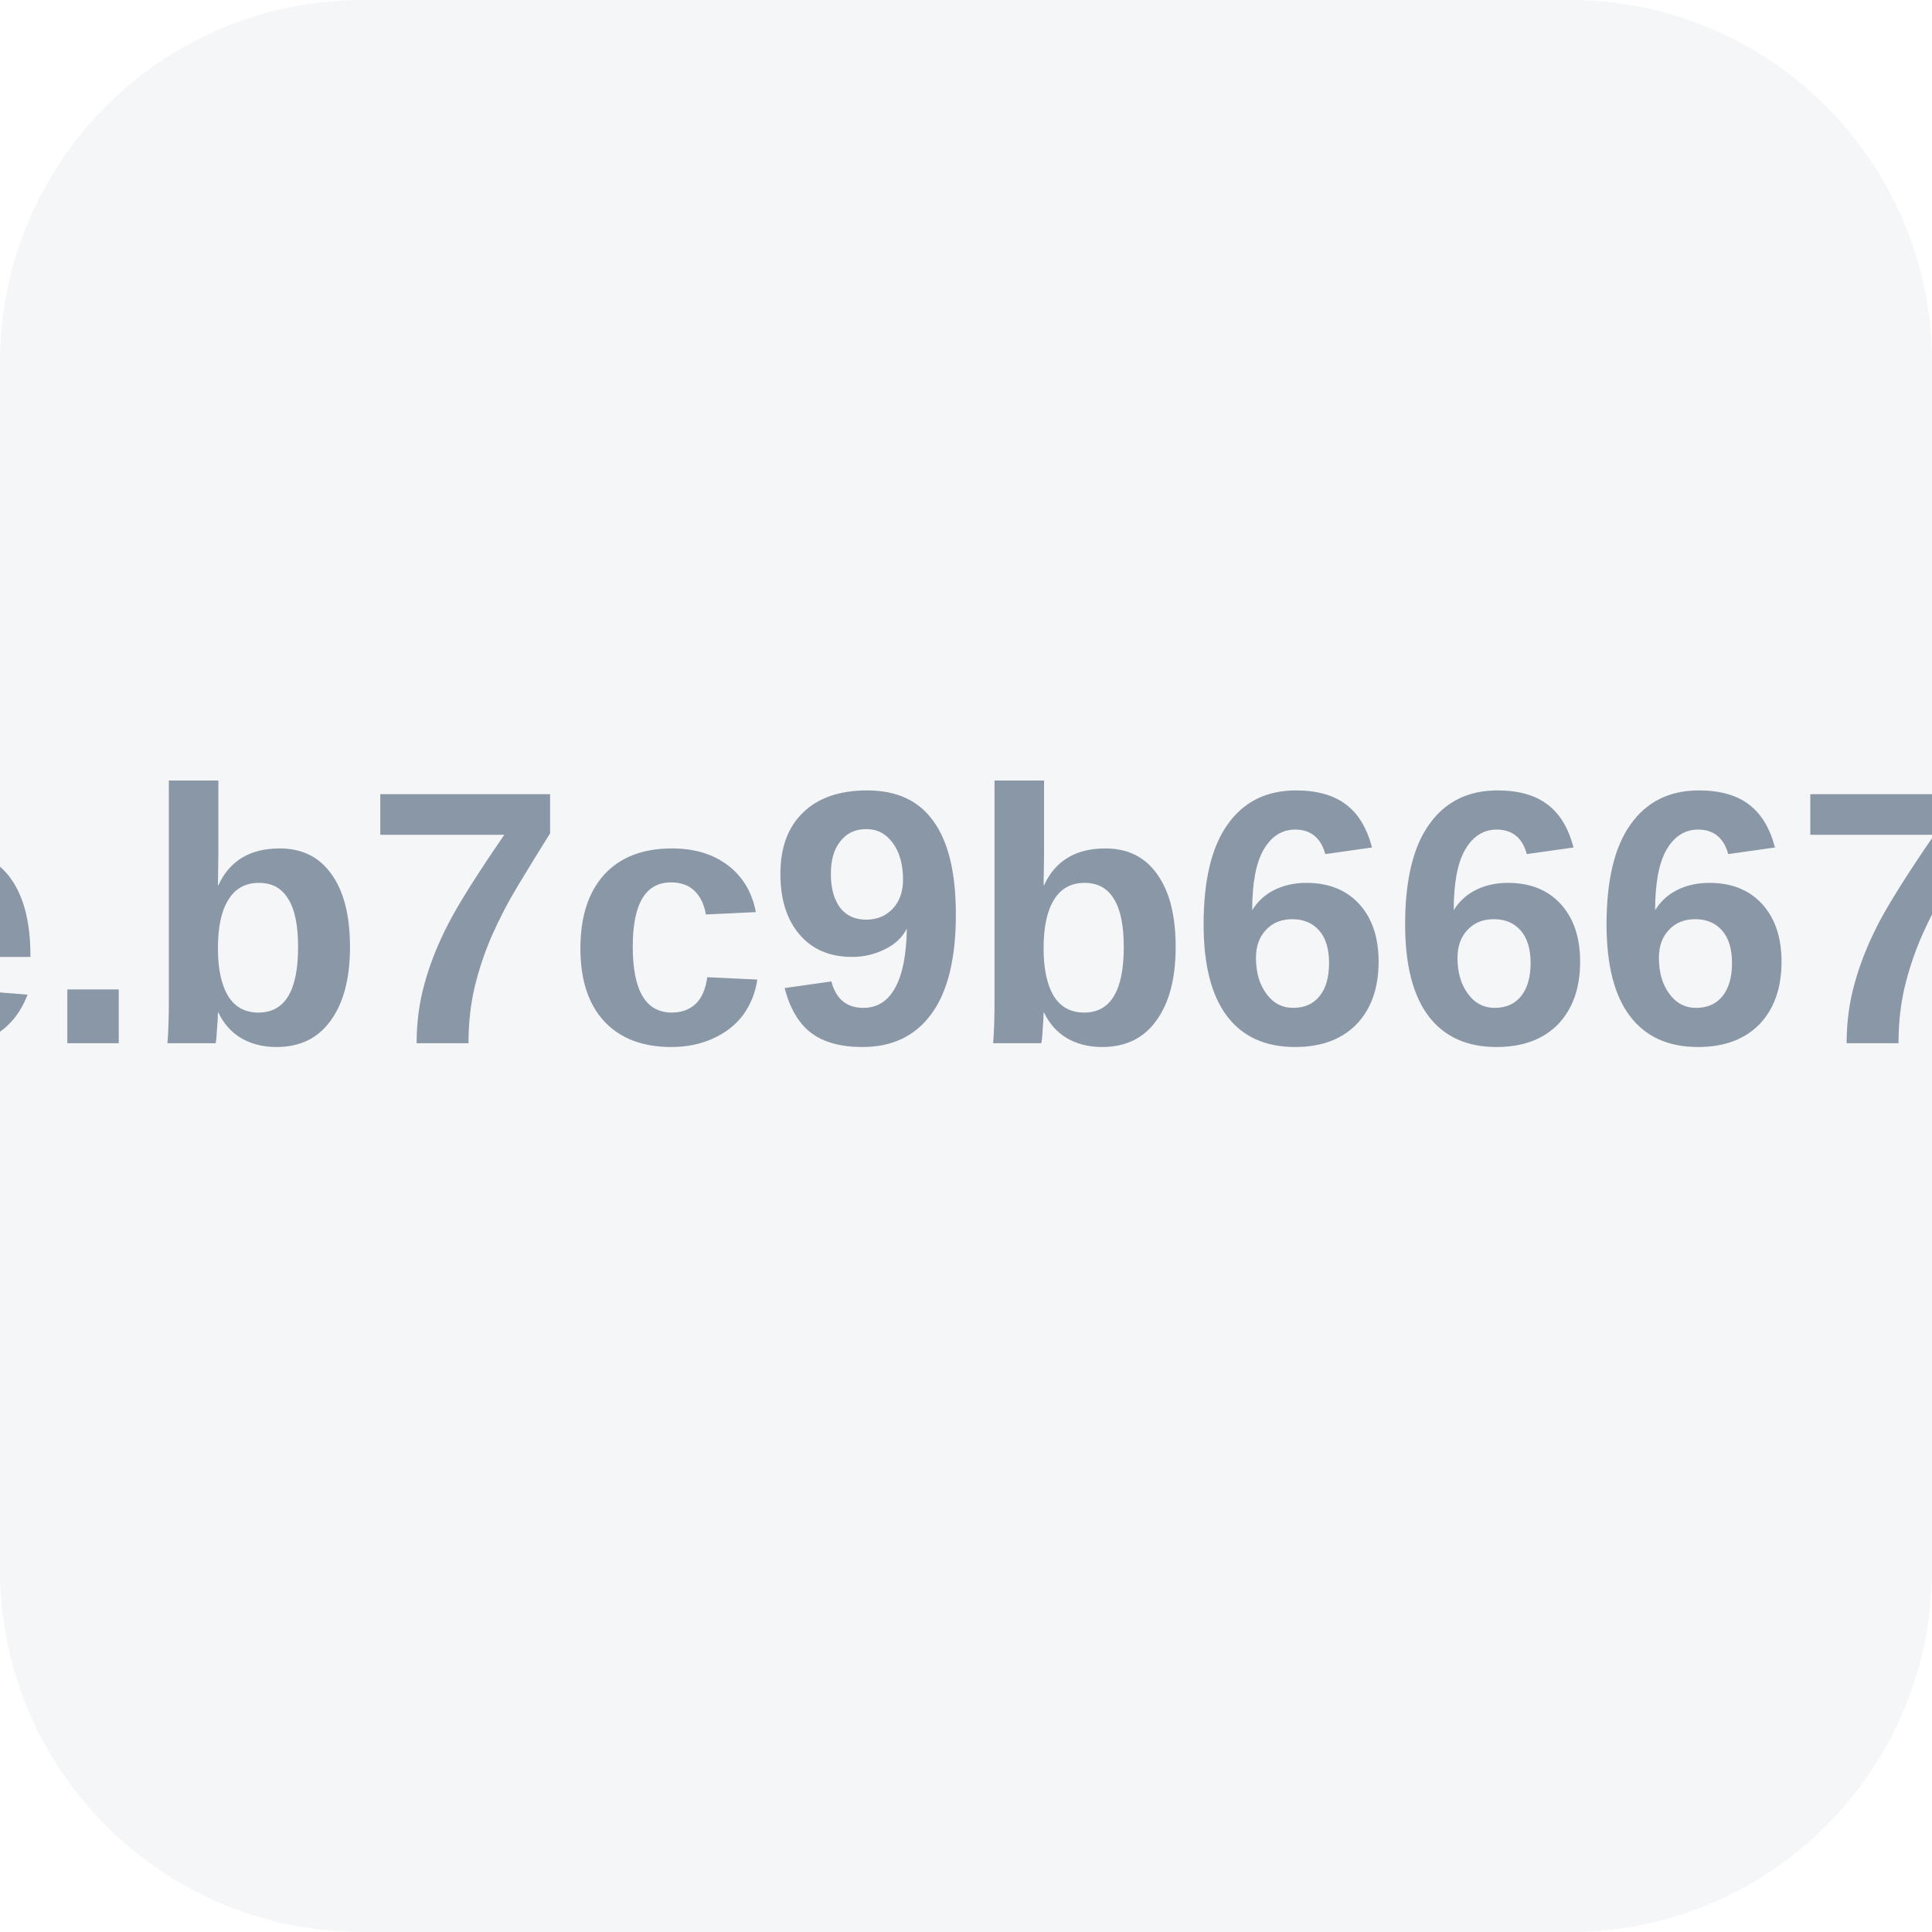
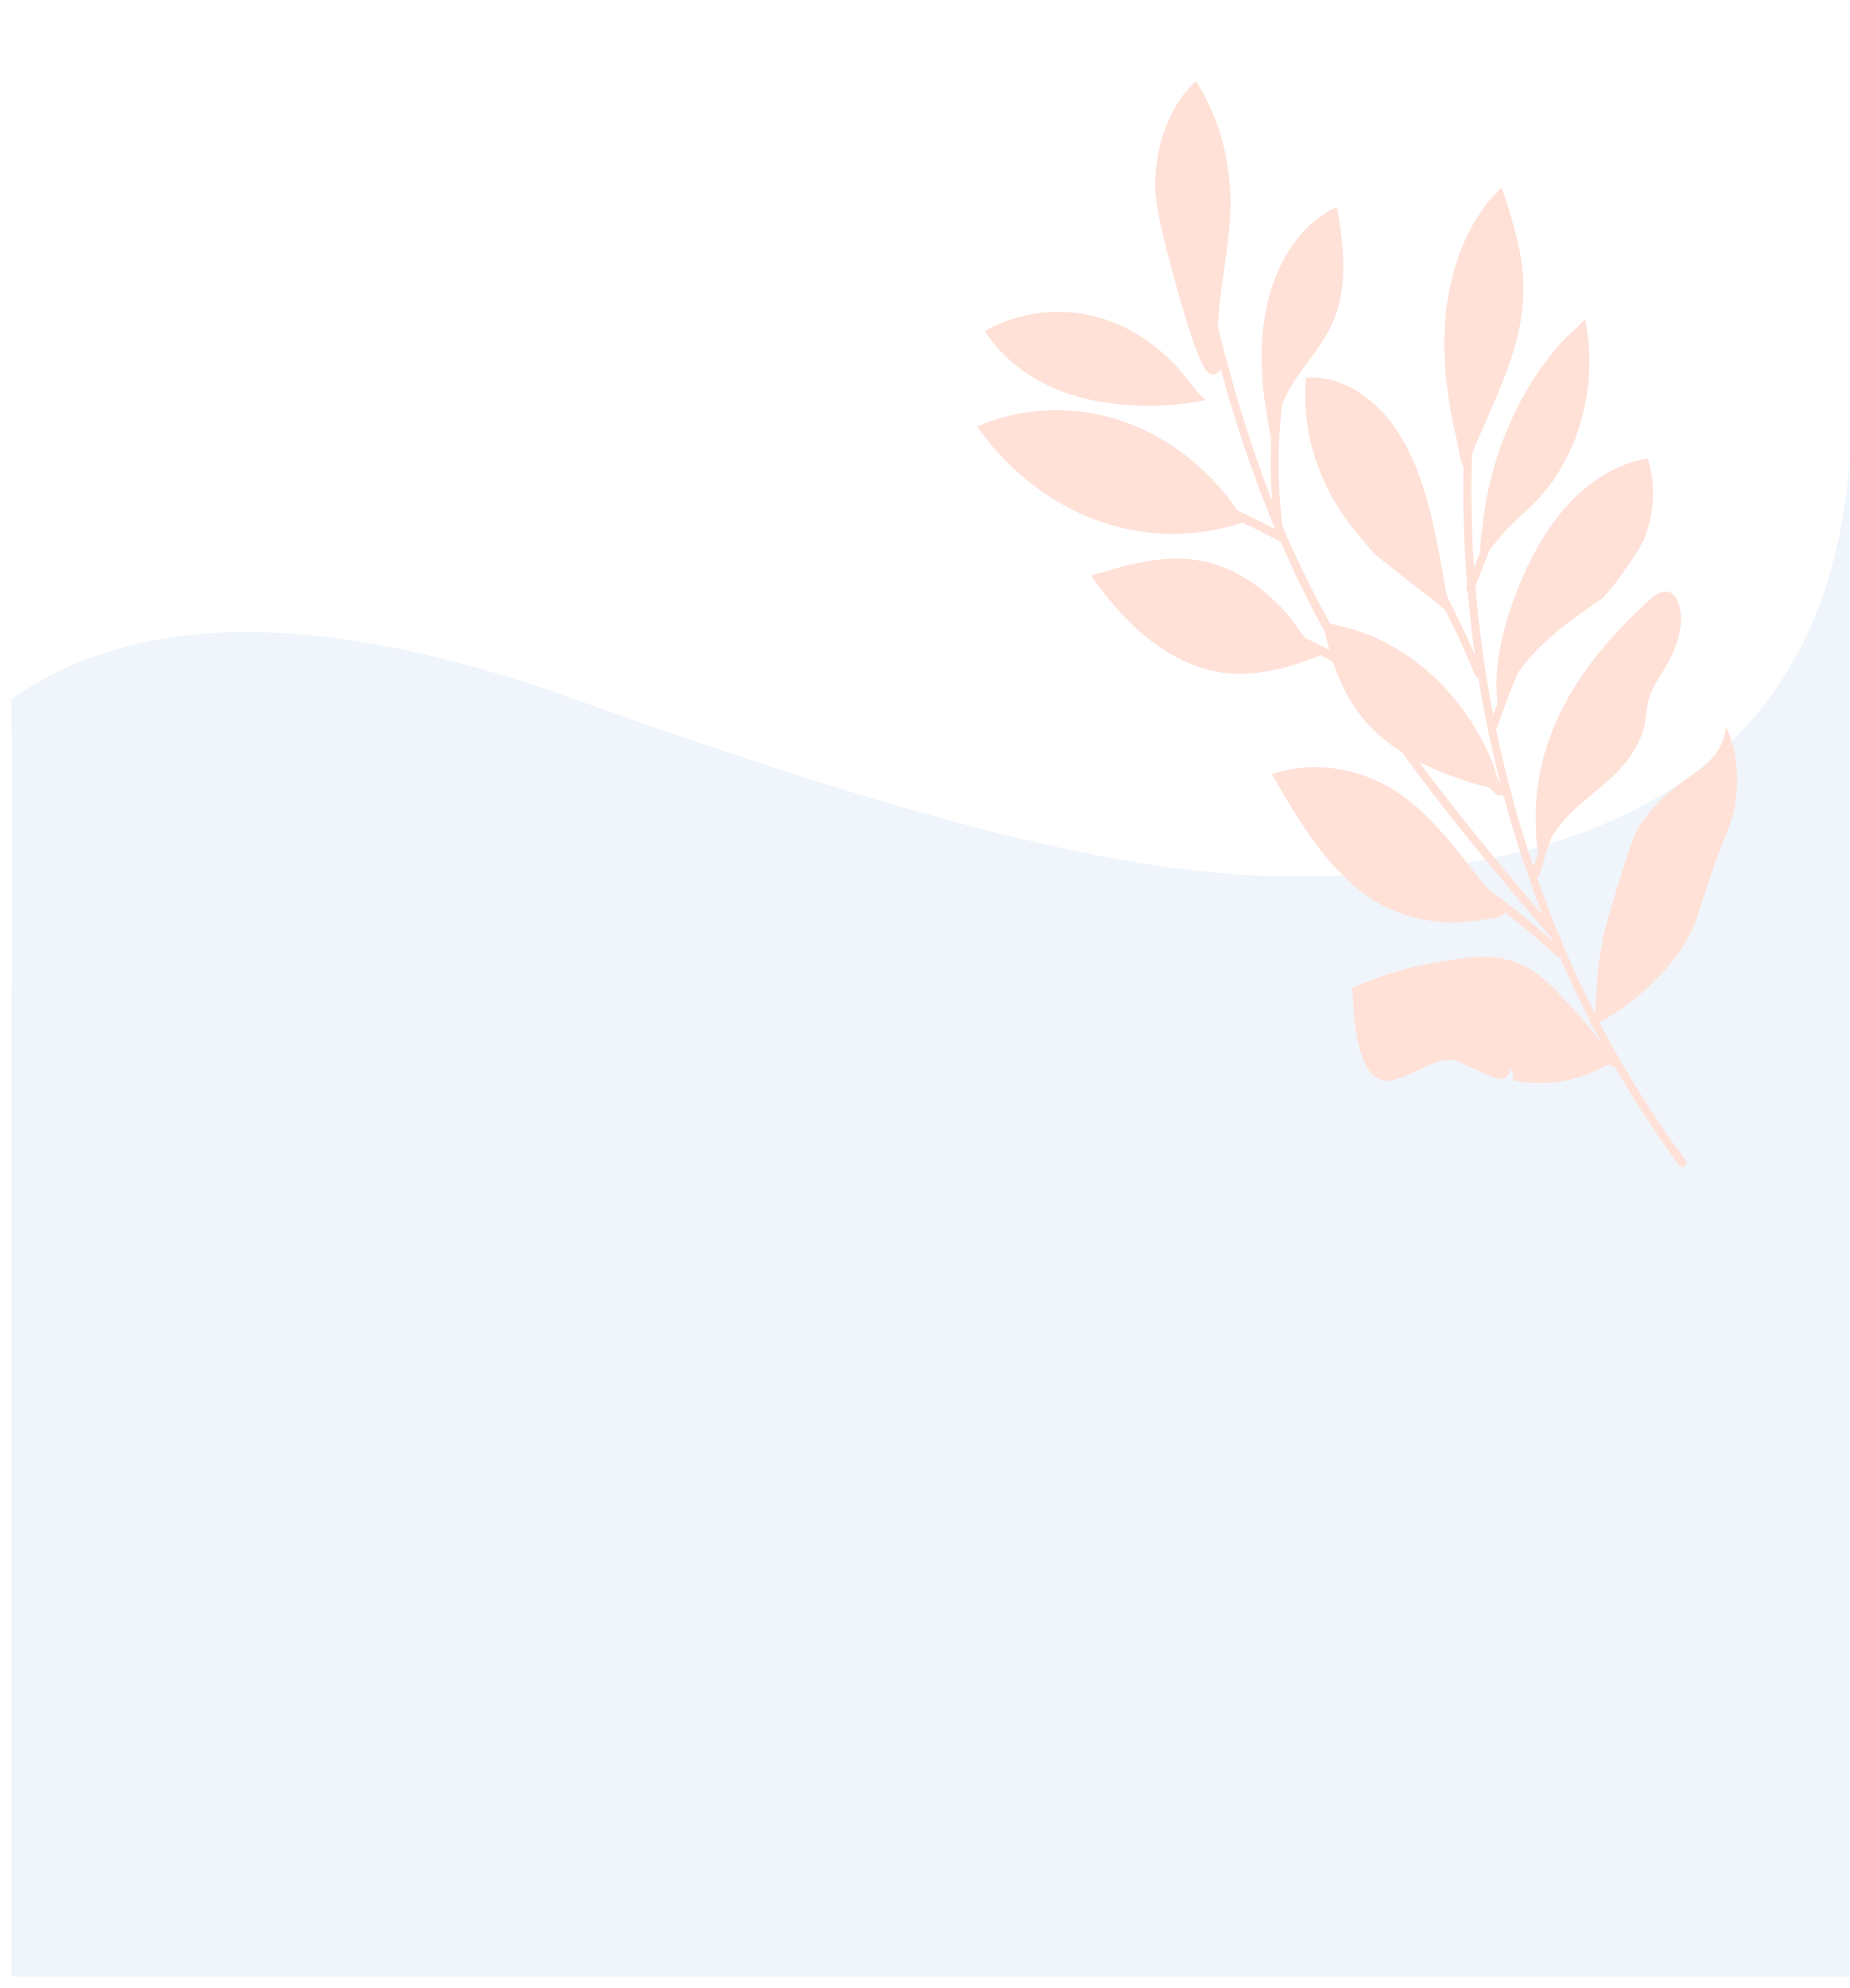
- <svg xmlns="http://www.w3.org/2000/svg" width="64" height="64" viewBox="0 0 64 64">
-   <rect width="100%" height="100%" rx="12" fill="#f4f6f8" />
-   <text x="50%" y="54%" text-anchor="middle" font-family="Arial, sans-serif" font-size="12" fill="#8a97a6" font-weight="700">Wave.b7c9b6667e0b9</text>
+ <svg xmlns="http://www.w3.org/2000/svg" version="1.1" width="161px" height="173px" viewBox="0 0 161.0 173.0">
+   <defs>
+     <clipPath id="i0">
+       <path d="M1024,0 L1024,769 L0,769 L0,0 L1024,0 Z" />
+     </clipPath>
+     <clipPath id="i1">
+       <path d="M160,0 C160.024,18.339 160.039,33.758 160.045,46.257 L160.046,48.206 C160.046,48.527 160.046,48.846 160.046,49.163 L160.047,51.039 C160.047,51.348 160.047,51.655 160.047,51.959 L160.047,62.054 C160.047,62.31 160.047,62.564 160.047,62.816 L160.046,64.305 C160.046,64.549 160.046,64.791 160.046,65.03 L160.045,66.446 C160.039,75.257 160.024,81.149 160,84.121 C159.971,87.677 159.955,91.542 159.953,95.715 L159.953,97.663 C159.955,101.932 159.971,106.508 160,111.393 C148.986,119.165 132.657,119.165 111.013,111.393 C78.548,99.735 61.452,95.962 48.331,95.962 C17.896,95.962 1.785,108.05 0,132.226 L0,0 L160,0 Z" />
+     </clipPath>
+     <clipPath id="i2">
+       <path d="M16.404,0.402 C16.265,10.191 16.675,20.019 18.415,29.575 C18.521,30.153 18.633,30.727 18.749,31.3 C19.464,24.352 21.766,17.676 25.449,11.962 C25.714,11.552 26.282,11.976 26.017,12.387 C21.999,18.619 19.655,25.979 19.254,33.613 C21.219,42.09 24.38,50.02 28.262,57.581 C30.592,62.119 33.12,66.515 35.675,70.889 C34.974,67.342 34.46,63.742 34.143,60.113 C34.078,60.1 34.014,60.063 33.958,59.995 L23.575,47.223 C23.278,46.858 23.799,46.333 24.096,46.697 C27.412,50.776 30.728,54.855 34.044,58.934 C33.62,53.349 33.648,47.705 34.139,42.098 C34.114,42.05 34.014,41.842 34.098,41.619 C34.125,41.547 34.164,41.492 34.199,41.453 C34.479,38.468 34.885,35.493 35.428,32.544 C36.514,26.644 38.126,20.877 40.247,15.325 C40.425,14.861 41.073,15.103 40.894,15.57 C37.902,23.402 35.956,31.674 35.044,40.062 C38.634,34.183 42.532,28.558 46.724,23.211 C47.022,22.83 47.467,23.414 47.172,23.79 C42.736,29.45 38.636,35.429 34.881,41.689 C34.534,45.441 34.394,49.212 34.459,52.974 C38.225,46.264 43.034,40.401 48.67,35.67 C49.028,35.37 49.479,35.948 49.119,36.25 C43.354,41.088 38.465,47.101 34.679,54.017 C34.628,54.11 34.562,54.161 34.492,54.183 C34.614,58.368 34.991,62.536 35.621,66.65 C38.93,59.918 43.286,53.94 48.494,48.984 C48.837,48.657 49.287,49.236 48.943,49.563 C43.696,54.556 39.332,60.585 36.032,67.389 C35.965,67.527 35.865,67.581 35.765,67.577 C36.046,69.3 36.371,71.014 36.742,72.714 C36.763,72.75 36.784,72.786 36.806,72.822 C36.875,72.941 36.879,73.069 36.847,73.181 C37.186,74.7 37.559,76.208 37.97,77.703 C38.187,78.493 38.417,79.277 38.655,80.058 L52.371,62.671 C52.67,62.291 53.115,62.875 52.819,63.25 C48.184,69.127 43.548,75.003 38.913,80.879 C40.347,85.434 42.123,89.836 44.219,94.034 C44.435,94.467 43.813,94.818 43.598,94.387 C42.08,91.347 40.74,88.198 39.572,84.966 C39.507,84.973 39.436,84.956 39.367,84.906 C34.845,81.68 29.969,79.19 24.826,77.473 C24.404,77.332 24.636,76.589 25.057,76.73 C30.04,78.393 34.772,80.788 39.18,83.855 C38.879,82.988 38.587,82.116 38.311,81.238 C38.18,81.141 38.096,80.933 38.156,80.738 C37.548,78.764 37,76.765 36.516,74.744 C36.425,74.754 36.33,74.72 36.252,74.617 C31.508,68.372 25.884,63.122 19.569,59.037 C19.188,58.791 19.578,58.135 19.957,58.38 C26.062,62.329 31.53,67.374 36.186,73.335 C36.167,73.253 36.151,73.17 36.133,73.088 C31.194,64.653 26.235,56.15 22.583,46.849 C22.537,46.84 22.49,46.819 22.443,46.778 C17.837,42.824 12.602,39.997 6.965,38.421 C6.538,38.302 6.772,37.559 7.196,37.678 C12.571,39.18 17.596,41.819 22.054,45.472 C20.77,42.036 19.714,38.509 18.857,34.916 C18.821,34.905 18.784,34.888 18.747,34.859 C13.031,30.352 6.813,26.758 0.219,24.154 C-0.196,23.991 0.034,23.247 0.45,23.411 C6.882,25.951 12.964,29.428 18.572,33.766 C18.566,33.734 18.561,33.702 18.563,33.665 C17.345,28.239 16.571,22.674 16.15,17.051 C15.734,11.507 15.64,5.93 15.719,0.354 C15.726,-0.149 16.411,-0.1 16.404,0.402 Z" />
+     </clipPath>
+     <clipPath id="i3">
+       <path d="M0.649,0.187 C5.194,7.554 8.498,15.812 10.404,24.537 C10.514,25.038 9.863,25.195 9.753,24.693 C7.861,16.032 4.576,7.855 0.065,0.545 C-0.195,0.123 0.391,-0.231 0.649,0.187 Z" />
+     </clipPath>
+     <clipPath id="i4">
+       <path d="M0.601,0.127 C3.844,4.31 7.088,8.492 10.331,12.675 C10.621,13.049 10.105,13.579 9.816,13.206 L0.086,0.658 C-0.204,0.284 0.312,-0.246 0.601,0.127 Z" />
+     </clipPath>
+     <clipPath id="i5">
+       <path d="M15.48,0 C16.123,2.23 15.834,4.728 15.047,6.94 C14.934,7.258 14.83,7.511 14.715,7.751 L14.636,7.91 C14.192,8.777 13.539,9.622 11.69,13.001 C10.091,15.921 10.047,16.281 9.186,17.366 C7.929,18.95 6.721,19.892 5.26,20.902 C4.013,21.765 2.684,22.476 1.305,23.015 C1.232,23.043 1.155,23.077 1.076,23.112 L0.919,23.181 C0.471,23.374 0.03,23.503 0.002,22.796 C-0.026,22.104 0.273,21.233 0.43,20.562 C0.773,19.094 1.22,17.655 1.766,16.262 C2.244,15.04 2.734,14.091 3.691,12.243 C5.167,9.394 5.904,7.969 6.426,7.374 C8.173,5.381 10.473,4.306 10.946,4.08 C11.871,3.638 12.825,3.247 13.668,2.623 C14.51,2 15.247,1.098 15.48,0 Z" />
+     </clipPath>
+     <clipPath id="i6">
+       <path d="M7.659,0 C10.823,0.013 12.836,0.021 14.873,1.272 C16.576,2.317 17.484,3.732 19.075,6.213 C20.224,8.004 20.989,9.609 21.481,10.768 L20.801,10.494 L21.667,11.126 C18.809,12.35 15.588,12.402 12.752,11.27 C12.856,10.883 12.806,10.451 12.618,10.114 C12.695,10.556 12.271,10.959 11.868,10.975 C11.464,10.991 11.099,10.748 10.76,10.512 C10.018,9.996 9.242,9.524 8.533,8.964 C6.668,7.49 3.275,10.179 1.41,9.216 C0.406,8.699 -0.531,6.93 0.353,0.925 C3.349,0.151 5.885,-0.007 7.659,0 Z" />
+     </clipPath>
+     <clipPath id="i7">
+       <path d="M13.272,0.54 C13.894,0.144 14.678,-0.24 15.264,0.188 C15.687,0.497 15.829,1.126 15.833,1.703 C15.847,3.672 14.677,5.422 13.428,6.827 C12.826,7.504 12.18,8.161 11.781,9.005 C11.483,9.635 11.338,10.339 11.089,10.994 C10.572,12.347 9.621,13.447 8.56,14.307 C7.109,15.484 5.445,16.256 3.884,17.228 C2.344,18.187 1.265,19.345 0.138,20.833 C-0.17,20.217 0.119,18.756 0.213,18.04 C0.654,14.68 2.06,11.502 3.961,8.862 C6.477,5.37 9.811,2.746 13.272,0.54 Z" />
+     </clipPath>
+     <clipPath id="i8">
+       <path d="M0,0.121 C3.819,-0.427 7.777,0.912 10.651,3.723 C12.072,5.114 13.215,6.822 14.243,8.597 C15.171,10.198 16.012,11.863 16.925,13.474 C17.133,13.841 18.111,15.032 17.882,15.536 C17.682,15.976 16.285,15.798 15.902,15.796 C12.941,15.777 9.948,14.963 7.517,13.058 C5.62,11.571 4.135,9.491 2.956,7.237 C1.777,4.984 0.886,2.547 0,0.121 Z" />
+     </clipPath>
+     <clipPath id="i9">
+       <path d="M16.593,0.001 C16.865,2.255 16.377,4.639 15.249,6.557 C14.664,7.554 13.548,8.609 13.142,9.026 C12.174,10.022 11.288,10.772 10.638,11.285 C8.765,12.139 6.885,12.996 5.121,14.123 C3.972,14.862 2.871,15.709 1.89,16.722 C1.432,17.194 0.914,17.712 0.581,18.311 C0.356,18.716 0.235,19.181 0.003,19.583 C-0.076,16.02 1.552,12.43 3.29,9.538 C4.836,6.965 6.695,4.593 8.953,2.836 C11.212,1.078 13.893,-0.039 16.593,0.001 Z" />
+     </clipPath>
+     <clipPath id="i10">
+       <path d="M12.491,0 C12.675,5.627 10.107,11.35 5.945,14.586 C4.933,15.373 3.845,16.016 2.792,16.724 C2.45,16.953 0.292,18.91 0.062,18.739 C-0.217,18.533 0.528,16.374 0.639,16 C0.924,15.033 1.258,14.082 1.637,13.155 C2.389,11.313 3.318,9.56 4.398,7.934 C5.487,6.293 6.73,4.781 8.102,3.436 C8.787,2.764 9.505,2.134 10.251,1.552 C10.376,1.454 11.042,1.041 11.616,0.663 L11.916,0.462 C12.246,0.237 12.492,0.053 12.491,0 Z" />
+     </clipPath>
+     <clipPath id="i11">
+       <path d="M0.589,0 C3.216,0.253 5.524,2.16 6.933,4.609 C8.342,7.058 8.947,9.999 9.185,12.923 C9.332,14.731 9.347,16.552 9.365,18.37 C9.374,19.282 9.344,20.212 9.409,21.12 C9.441,21.564 9.635,22.063 9.57,22.5 C9.162,22.348 8.749,21.671 8.437,21.325 C7.979,20.815 7.52,20.305 7.061,19.794 C6.116,18.744 5.172,17.694 4.227,16.644 C3.619,15.967 3.336,15.34 3.09,14.927 C2.308,13.617 0.615,10.779 0.132,6.805 C-0.188,4.179 0.117,1.847 0.589,0 Z" />
+     </clipPath>
+     <clipPath id="i12">
+       <path d="M7.747,0 C8.171,2.887 8.595,5.842 8.133,8.747 C7.685,11.56 6.43,14.151 4.984,16.521 C4.145,17.897 3.236,19.217 2.351,20.556 C1.894,21.245 1.418,21.932 1.006,22.657 C0.811,22.999 0.666,23.521 0.371,23.75 C0.013,23.057 0.119,21.593 0.074,20.779 C0.011,19.66 -0.015,18.537 0.009,17.413 C0.057,15.177 0.302,12.934 0.836,10.764 C1.91,6.4 4.266,2.271 7.747,0 Z" />
+     </clipPath>
+     <clipPath id="i13">
+       <path d="M0,0.377 C3.33,-0.017 6.786,-0.396 9.912,0.867 C10.818,1.238 11.678,1.734 12.477,2.344 C13.917,3.443 15.147,4.879 16.156,6.489 C17.025,7.875 17.461,9.715 18.75,10.615 C16.064,11.264 12.997,11.54 10.334,10.838 C8.015,10.227 5.918,8.777 4.199,6.912 C2.481,5.047 1.124,2.775 0,0.377 Z" />
+     </clipPath>
+     <clipPath id="i14">
+       <path d="M9.166,0 C9.18,3.297 8.938,6.807 7.264,9.526 C6.578,10.64 5.694,11.549 4.782,12.43 L4.095,13.087 C3.752,13.416 3.41,13.747 3.08,14.09 C2.164,15.039 1.308,16.135 0.776,17.425 C0.364,18.423 0.385,19.383 0.181,20.417 C-0.062,19.211 0.006,17.771 0.018,16.526 C0.033,15.023 0.142,13.516 0.385,12.031 C0.832,9.315 1.746,6.657 3.238,4.47 C4.731,2.282 6.829,0.591 9.166,0 Z" />
+     </clipPath>
+     <clipPath id="i15">
+       <path d="M0,0.453 C4.194,-0.519 8.63,0.085 12.43,2.145 C13.348,2.64 14.227,3.224 15.058,3.88 C16.55,5.057 17.89,6.472 19.028,8.071 C19.602,8.877 20.125,9.73 20.59,10.623 C20.942,11.298 21.127,12.14 21.667,12.646 C20.723,12.833 19.751,12.899 18.798,12.914 C15.415,12.969 12.041,12.122 9.046,10.438 C5.198,8.274 1.994,4.738 0,0.453 Z" />
+     </clipPath>
+     <clipPath id="i16">
+       <path d="M0,0.736 C3.328,-0.428 6.982,-0.204 10.123,1.357 C11.892,2.237 13.49,3.537 14.81,5.137 C15.459,5.924 16.041,6.784 16.543,7.704 C17.007,8.553 17.29,9.289 17.917,9.983 C14.573,10.122 10.846,9.404 7.737,8.104 C4.502,6.745 1.525,4.271 0,0.736 Z" />
+     </clipPath>
+     <clipPath id="i17">
+       <path d="M5.236,0 C6.574,3.26 6.991,7.013 6.413,10.597 C6.232,11.724 5.955,12.83 5.638,13.92 C5.083,15.826 4.401,17.685 3.857,19.595 C3.597,20.507 3.327,21.454 3.195,22.4 C3.052,23.427 3.168,24.291 3.253,24.86 C2.987,25.16 2.627,25.465 2.26,25.41 C1.618,25.314 1.085,24.136 0.362,16.354 C-0.157,10.778 -0.092,9.139 0.391,7.247 C1.148,4.278 2.84,1.525 5.236,0 Z" />
+     </clipPath>
+     <clipPath id="i18">
+       <path d="M0,0 C3.335,1.06 6.368,3.243 8.628,6.21 C9.802,7.75 10.765,9.499 11.486,11.374 C11.846,12.312 12.146,13.282 12.381,14.274 C12.586,15.137 12.574,16.306 12.917,17.083 C10.701,16.316 8.422,15.018 6.468,13.625 C4.444,12.183 2.62,10.286 1.513,7.868 C0.421,5.481 0.081,2.718 0,0 Z" />
+     </clipPath>
+   </defs>
+   <g transform="translate(1.0 -597.0)">
+     <g clip-path="url(#i0)">
+       <g transform="translate(-0.04780647 34.0)">
+         <g transform="translate(0.0 563.7951)">
+           <g transform="translate(160.0478 171.4308) rotate(-180.0)">
+             <g clip-path="url(#i1)">
+               <polygon points="0,0.226 160,0.226 160,132.226 0,132.226 0,0.226" stroke="none" fill="#EFF5FB" />
+             </g>
+           </g>
+           <g transform="translate(79.52928 10.41889) rotate(-10.0)">
+             <g transform="translate(5.416667 5.833333)">
+               <g clip-path="url(#i2)">
+                 <polygon points="-2.25319763e-13,-1.49579423e-14 52.917,-1.49579423e-14 52.917,94.583 -2.25319763e-13,94.583 -2.25319763e-13,-1.49579423e-14" stroke="none" fill="#FFE1D8" />
+               </g>
+             </g>
+             <g transform="translate(29.16667 30.41667)">
+               <g clip-path="url(#i3)">
+                 <polygon points="3.71924713e-15,-8.17170405e-15 10.417,-8.17170405e-15 10.417,25 3.71924713e-15,25 3.71924713e-15,-8.17170405e-15" stroke="none" fill="#FFE1D8" />
+               </g>
+             </g>
+             <g transform="translate(29.16667 52.5)">
+               <g clip-path="url(#i4)">
+                 <polygon points="-2.7339242e-15,-3.61493243e-14 10.417,-3.61493243e-14 10.417,13.333 -2.7339242e-15,13.333 -2.7339242e-15,-3.61493243e-14" stroke="none" fill="#FFE1D8" />
+               </g>
+             </g>
+             <g transform="translate(44.16667 63.33333)">
+               <g clip-path="url(#i5)">
+                 <polygon points="5.44009282e-15,1.37713914e-14 15.833,1.37713914e-14 15.833,23.333 5.44009282e-15,23.333 5.44009282e-15,1.37713914e-14" stroke="none" fill="#FFE1D8" />
+               </g>
+             </g>
+             <g transform="translate(23.33333 79.16667)">
+               <g clip-path="url(#i6)">
+                 <polygon points="-2.34479103e-13,-3.2909674e-14 21.667,-3.2909674e-14 21.667,12.083 -2.34479103e-13,12.083 -2.34479103e-13,-3.2909674e-14" stroke="none" fill="#FFE1D8" />
+               </g>
+             </g>
+             <g transform="translate(41.66667 50.83333)">
+               <g clip-path="url(#i7)">
+                 <polygon points="-2.21961338e-13,6.52718268e-15 15.833,6.52718268e-15 15.833,20.833 -2.21961338e-13,20.833 -2.21961338e-13,6.52718268e-15" stroke="none" fill="#FFE1D8" />
+               </g>
+             </g>
+             <g transform="translate(20 60.41667)">
+               <g clip-path="url(#i8)">
+                 <polygon points="-1.97215226e-31,-7.60271475e-15 17.917,-7.60271475e-15 17.917,15.833 -1.97215226e-31,15.833 -1.97215226e-31,-7.60271475e-15" stroke="none" fill="#FFE1D8" />
+               </g>
+             </g>
+             <g transform="translate(40.41667 39.16667)">
+               <g clip-path="url(#i9)">
+                 <polygon points="2.27817765e-13,2.5494725e-14 16.667,2.5494725e-14 16.667,19.583 2.27817765e-13,19.583 2.27817765e-13,2.5494725e-14" stroke="none" fill="#FFE1D8" />
+               </g>
+             </g>
+             <g transform="translate(41.25 26.25)">
+               <g clip-path="url(#i10)">
+                 <polygon points="-1.44328993e-15,-3.46944695e-16 12.5,-3.46944695e-16 12.5,18.75 -1.44328993e-15,18.75 -1.44328993e-15,-3.46944695e-16" stroke="none" fill="#FFE1D8" />
+               </g>
+             </g>
+             <g transform="translate(28.33333 27.08333)">
+               <g clip-path="url(#i11)">
+                 <polygon points="-2.88657986e-15,2.81557185e-14 9.583,2.81557185e-14 9.583,22.5 -2.88657986e-15,22.5 -2.88657986e-15,2.81557185e-14" stroke="none" fill="#FFE1D8" />
+               </g>
+             </g>
+             <g transform="translate(40.83333 13.75)">
+               <g clip-path="url(#i12)">
+                 <polygon points="-2.26414373e-13,-5.70747153e-14 8.333,-5.70747153e-14 8.333,23.75 -2.26414373e-13,23.75 -2.26414373e-13,-5.70747153e-14" stroke="none" fill="#FFE1D8" />
+               </g>
+             </g>
+             <g transform="translate(7.5 40.41667)">
+               <g clip-path="url(#i13)">
+                 <polygon points="1.41748444e-31,3.30083183e-14 18.75,3.30083183e-14 18.75,11.25 1.41748444e-31,11.25 1.41748444e-31,3.30083183e-14" stroke="none" fill="#FFE1D8" />
+               </g>
+             </g>
+             <g transform="translate(25 12.91667)">
+               <g clip-path="url(#i14)">
+                 <polygon points="5.19376209e-15,-2.86761355e-14 9.167,-2.86761355e-14 9.167,20.417 5.19376209e-15,20.417 5.19376209e-15,-2.86761355e-14" stroke="none" fill="#FFE1D8" />
+               </g>
+             </g>
+             <g transform="translate(-8.704148513061227e-14 25.83333)">
+               <g clip-path="url(#i15)">
+                 <polygon points="-7.39557099e-32,-3.26590606e-15 21.667,-3.26590606e-15 21.667,12.917 -7.39557099e-32,12.917 -7.39557099e-32,-3.26590606e-15" stroke="none" fill="#FFE1D8" />
+               </g>
+             </g>
+             <g transform="translate(2.083333 17.5)">
+               <g clip-path="url(#i16)">
+                 <polygon points="-2.27373675e-13,4.38769391e-15 17.917,4.38769391e-15 17.917,10 -2.27373675e-13,10 -2.27373675e-13,4.38769391e-15" stroke="none" fill="#FFE1D8" />
+               </g>
+             </g>
+             <g transform="translate(18.75 7.105427357601002e-14)">
+               <g clip-path="url(#i17)">
+                 <polygon points="5.16253706e-15,-1.85037171e-16 6.667,-1.85037171e-16 6.667,25.417 5.16253706e-15,25.417 5.16253706e-15,-1.85037171e-16" stroke="none" fill="#FFE1D8" />
+               </g>
+             </g>
+             <g transform="translate(26.66667 48.33333)">
+               <g clip-path="url(#i18)">
+                 <polygon points="-2.27373675e-13,-1.45693642e-14 12.917,-1.45693642e-14 12.917,17.083 -2.27373675e-13,17.083 -2.27373675e-13,-1.45693642e-14" stroke="none" fill="#FFE1D8" />
+               </g>
+             </g>
+           </g>
+         </g>
+       </g>
+     </g>
+   </g>
</svg>
